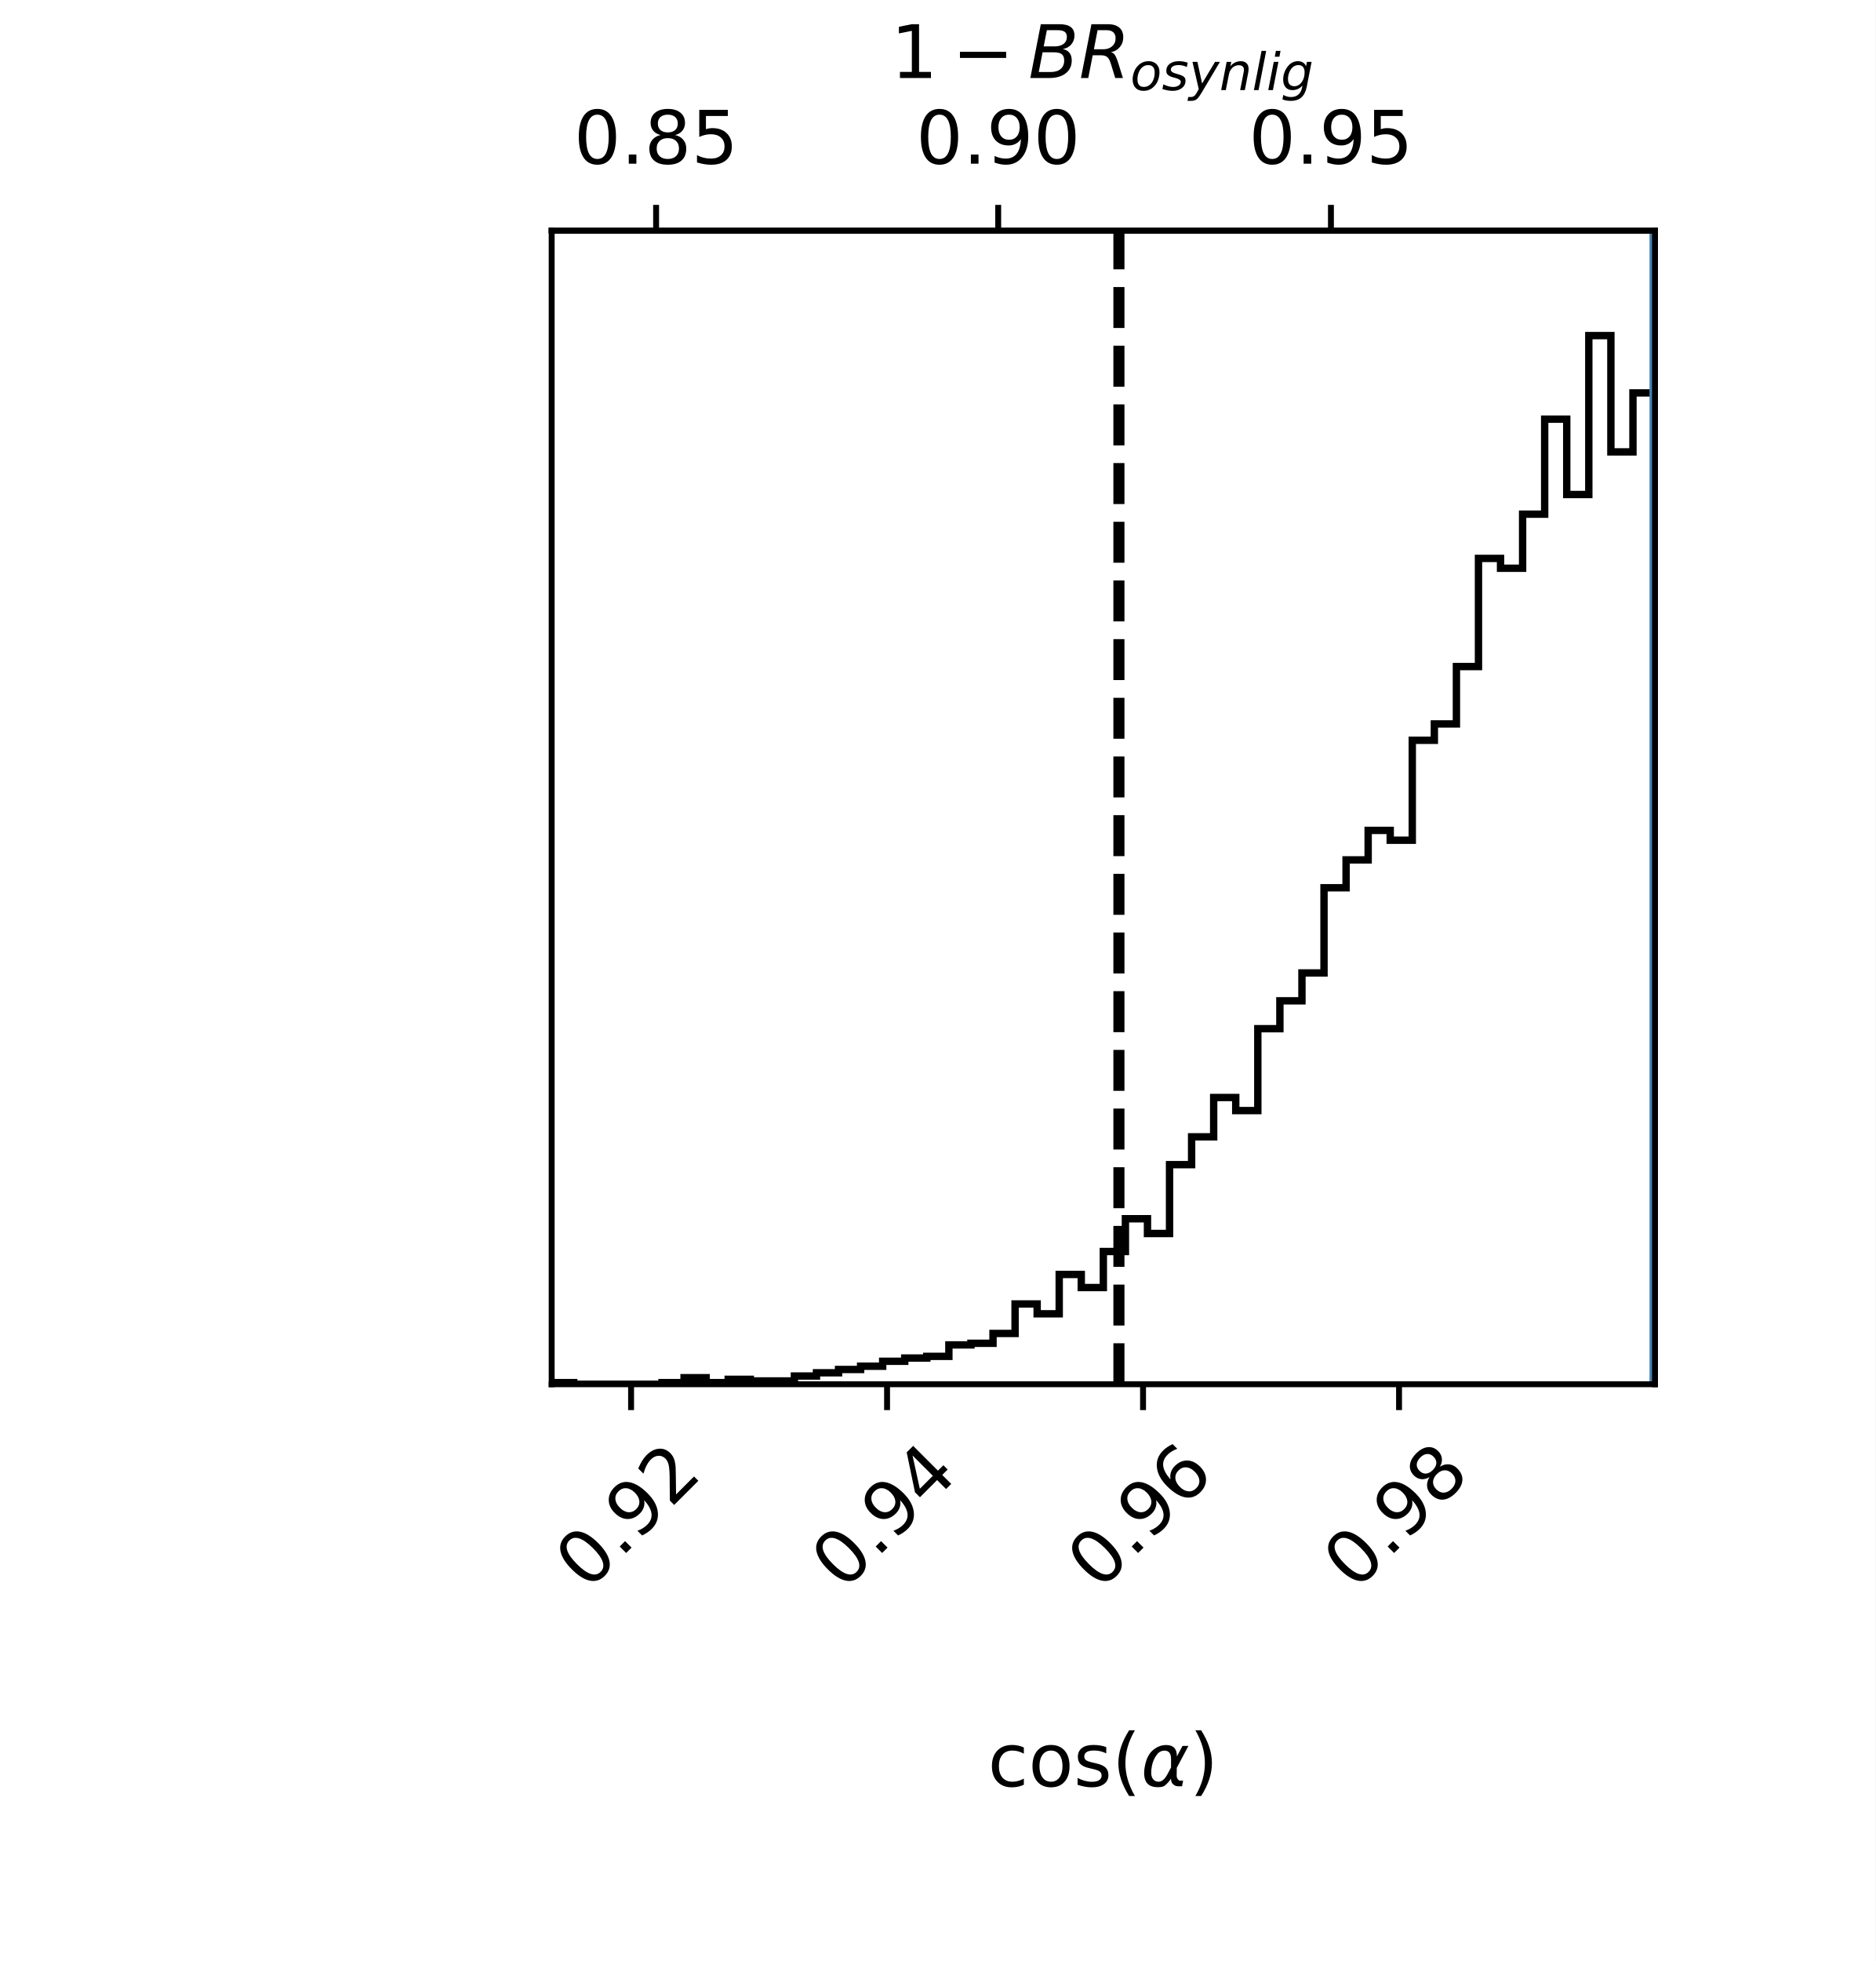
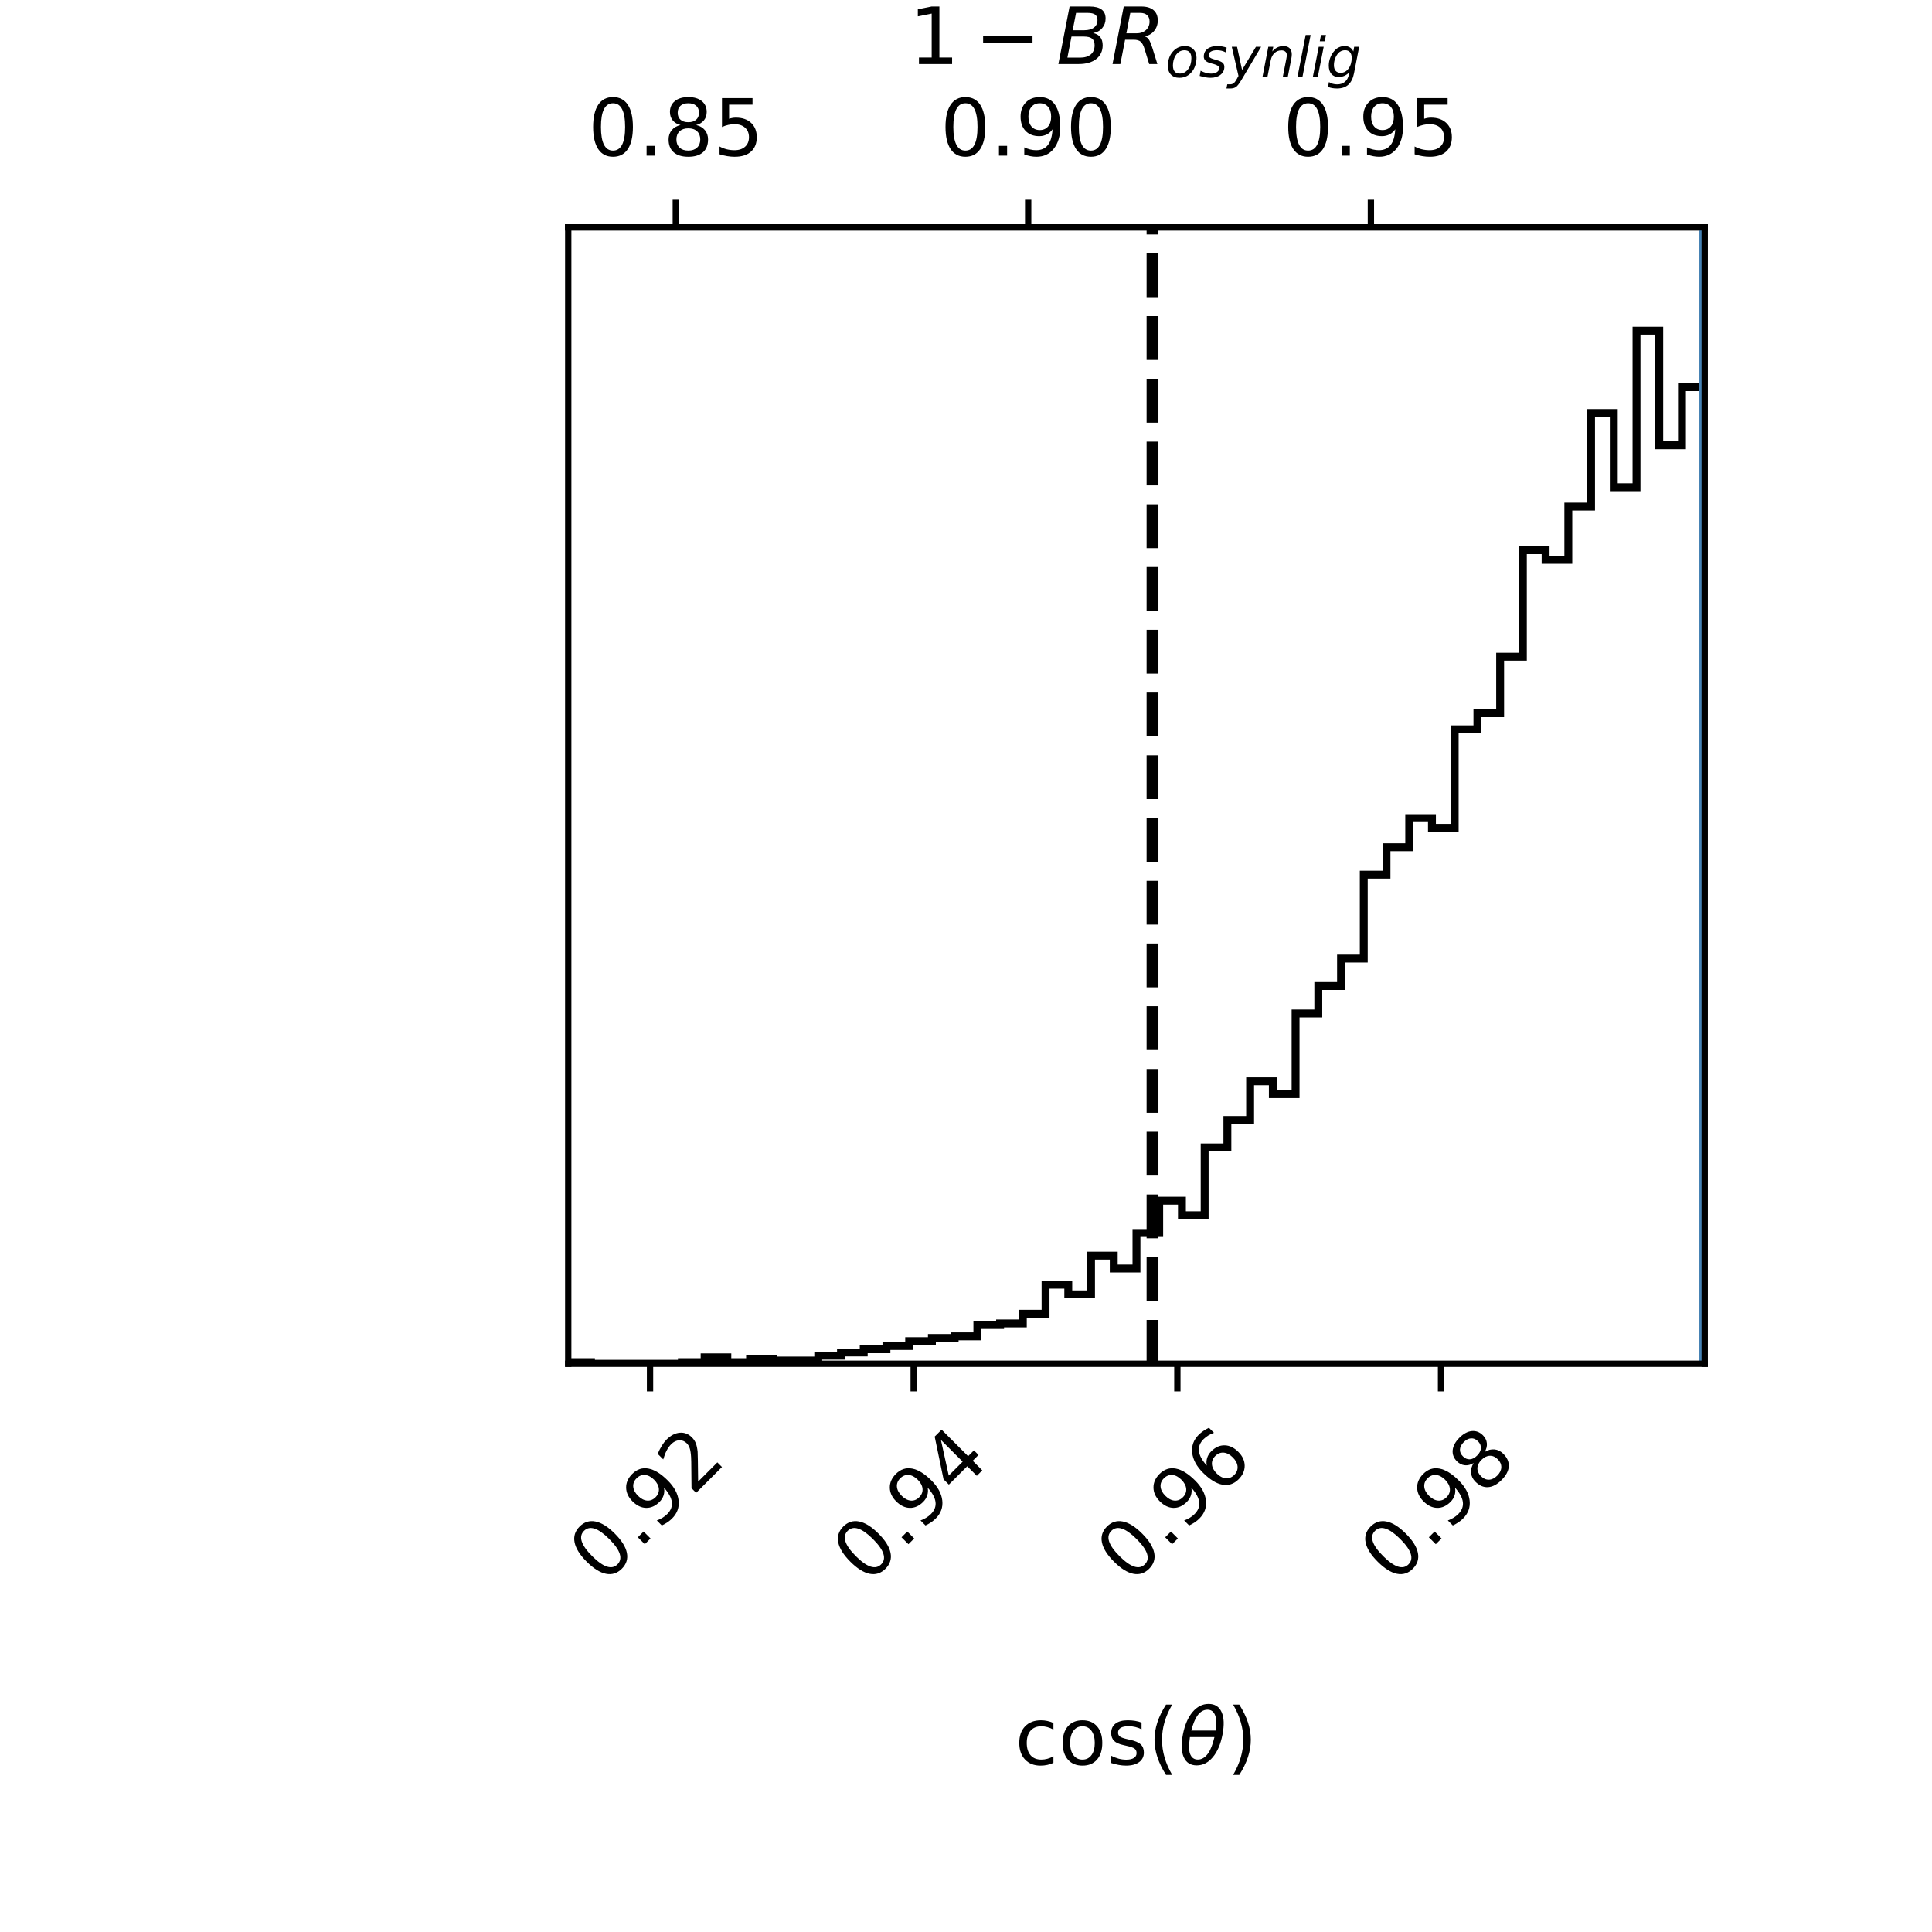
- <svg xmlns="http://www.w3.org/2000/svg" xmlns:xlink="http://www.w3.org/1999/xlink" width="254.16pt" height="265.68pt" viewBox="0 0 254.16 265.68" version="1.1">
+ <svg xmlns="http://www.w3.org/2000/svg" xmlns:xlink="http://www.w3.org/1999/xlink" width="244.8pt" height="244.8pt" viewBox="0 0 244.8 244.8" version="1.1">
  <defs>
    <style type="text/css">*{stroke-linejoin: round; stroke-linecap: butt}</style>
  </defs>
  <g id="figure_1">
    <g id="patch_1">
-       <path d="M 0 265.68  L 254.16 265.68  L 254.16 0  L 0 0  z " style="fill: #ffffff" />
+       <path d="M 0 244.8  L 244.8 244.8  L 244.8 0  L 0 0  z " style="fill: #ffffff" />
    </g>
    <g id="axes_1">
      <g id="patch_2">
-         <path d="M 74.753 187.539  L 224.259 187.539  L 224.259 31.256  L 74.753 31.256  z " style="fill: #ffffff" />
+         <path d="M 72 172.8  L 216 172.8  L 216 28.8  L 72 28.8  z " style="fill: #ffffff" />
      </g>
      <g id="axes_2">
        <g id="patch_3">
-           <path d="M 74.753 31.256  L 224.259 31.256  L 224.259 31.256  L 74.753 31.256  z " style="fill: #ffffff" />
+           <path d="M 72 28.8  L 216 28.8  L 216 28.8  L 72 28.8  z " style="fill: #ffffff" />
        </g>
        <g id="matplotlib.axis_1">
          <g id="xtick_1">
            <g id="line2d_1">
              <defs>
-                 <path id="mb7f4576ba5" d="M 0 0  L 0 -3.5  " style="stroke: #000000; stroke-width: 0.8" />
+                 <path id="m3db7b08773" d="M 0 0  L 0 -3.5  " style="stroke: #000000; stroke-width: 0.8" />
              </defs>
              <g>
-                 <use xlink:href="#mb7f4576ba5" x="88.903" y="31.256" style="stroke: #000000; stroke-width: 0.8" />
+                 <use xlink:href="#m3db7b08773" x="85.629" y="28.8" style="stroke: #000000; stroke-width: 0.8" />
              </g>
            </g>
            <g id="text_1">
-               <g transform="translate(77.77011 22.17678)scale(0.1 -0.1)">
+               <g transform="translate(74.49606 19.72031)scale(0.1 -0.1)">
                <defs>
                  <path id="DejaVuSans-30" d="M 2034 4250  Q 1547 4250 1301 3770  Q 1056 3291 1056 2328  Q 1056 1369 1301 889  Q 1547 409 2034 409  Q 2525 409 2770 889  Q 3016 1369 3016 2328  Q 3016 3291 2770 3770  Q 2525 4250 2034 4250  z M 2034 4750  Q 2819 4750 3233 4129  Q 3647 3509 3647 2328  Q 3647 1150 3233 529  Q 2819 -91 2034 -91  Q 1250 -91 836 529  Q 422 1150 422 2328  Q 422 3509 836 4129  Q 1250 4750 2034 4750  z " transform="scale(0.015625)" />
                  <path id="DejaVuSans-2e" d="M 684 794  L 1344 794  L 1344 0  L 684 0  L 684 794  z " transform="scale(0.015625)" />
                  <path id="DejaVuSans-38" d="M 2034 2216  Q 1584 2216 1326 1975  Q 1069 1734 1069 1313  Q 1069 891 1326 650  Q 1584 409 2034 409  Q 2484 409 2743 651  Q 3003 894 3003 1313  Q 3003 1734 2745 1975  Q 2488 2216 2034 2216  z M 1403 2484  Q 997 2584 770 2862  Q 544 3141 544 3541  Q 544 4100 942 4425  Q 1341 4750 2034 4750  Q 2731 4750 3128 4425  Q 3525 4100 3525 3541  Q 3525 3141 3298 2862  Q 3072 2584 2669 2484  Q 3125 2378 3379 2068  Q 3634 1759 3634 1313  Q 3634 634 3220 271  Q 2806 -91 2034 -91  Q 1263 -91 848 271  Q 434 634 434 1313  Q 434 1759 690 2068  Q 947 2378 1403 2484  z M 1172 3481  Q 1172 3119 1398 2916  Q 1625 2713 2034 2713  Q 2441 2713 2670 2916  Q 2900 3119 2900 3481  Q 2900 3844 2670 4047  Q 2441 4250 2034 4250  Q 1625 4250 1398 4047  Q 1172 3844 1172 3481  z " transform="scale(0.015625)" />
                  <path id="DejaVuSans-35" d="M 691 4666  L 3169 4666  L 3169 4134  L 1269 4134  L 1269 2991  Q 1406 3038 1543 3061  Q 1681 3084 1819 3084  Q 2600 3084 3056 2656  Q 3513 2228 3513 1497  Q 3513 744 3044 326  Q 2575 -91 1722 -91  Q 1428 -91 1123 -41  Q 819 9 494 109  L 494 744  Q 775 591 1075 516  Q 1375 441 1709 441  Q 2250 441 2565 725  Q 2881 1009 2881 1497  Q 2881 1984 2565 2268  Q 2250 2553 1709 2553  Q 1456 2553 1204 2497  Q 953 2441 691 2322  L 691 4666  z " transform="scale(0.015625)" />
                </defs>
                <use xlink:href="#DejaVuSans-30" />
                <use xlink:href="#DejaVuSans-2e" x="63.623" />
                <use xlink:href="#DejaVuSans-38" x="95.41" />
                <use xlink:href="#DejaVuSans-35" x="159.033" />
              </g>
            </g>
          </g>
          <g id="xtick_2">
            <g id="line2d_2">
              <g>
-                 <use xlink:href="#mb7f4576ba5" x="135.259" y="31.256" style="stroke: #000000; stroke-width: 0.8" />
+                 <use xlink:href="#m3db7b08773" x="130.278" y="28.8" style="stroke: #000000; stroke-width: 0.8" />
              </g>
            </g>
            <g id="text_2">
-               <g transform="translate(124.1266 22.17678)scale(0.1 -0.1)">
+               <g transform="translate(119.1454 19.72031)scale(0.1 -0.1)">
                <defs>
                  <path id="DejaVuSans-39" d="M 703 97  L 703 672  Q 941 559 1184 500  Q 1428 441 1663 441  Q 2288 441 2617 861  Q 2947 1281 2994 2138  Q 2813 1869 2534 1725  Q 2256 1581 1919 1581  Q 1219 1581 811 2004  Q 403 2428 403 3163  Q 403 3881 828 4315  Q 1253 4750 1959 4750  Q 2769 4750 3195 4129  Q 3622 3509 3622 2328  Q 3622 1225 3098 567  Q 2575 -91 1691 -91  Q 1453 -91 1209 -44  Q 966 3 703 97  z M 1959 2075  Q 2384 2075 2632 2365  Q 2881 2656 2881 3163  Q 2881 3666 2632 3958  Q 2384 4250 1959 4250  Q 1534 4250 1286 3958  Q 1038 3666 1038 3163  Q 1038 2656 1286 2365  Q 1534 2075 1959 2075  z " transform="scale(0.015625)" />
                </defs>
                <use xlink:href="#DejaVuSans-30" />
                <use xlink:href="#DejaVuSans-2e" x="63.623" />
                <use xlink:href="#DejaVuSans-39" x="95.41" />
                <use xlink:href="#DejaVuSans-30" x="159.033" />
              </g>
            </g>
          </g>
          <g id="xtick_3">
            <g id="line2d_3">
              <g>
-                 <use xlink:href="#mb7f4576ba5" x="180.345" y="31.256" style="stroke: #000000; stroke-width: 0.8" />
+                 <use xlink:href="#m3db7b08773" x="173.704" y="28.8" style="stroke: #000000; stroke-width: 0.8" />
              </g>
            </g>
            <g id="text_3">
-               <g transform="translate(169.2123 22.17678)scale(0.1 -0.1)">
+               <g transform="translate(162.5707 19.72031)scale(0.1 -0.1)">
                <use xlink:href="#DejaVuSans-30" />
                <use xlink:href="#DejaVuSans-2e" x="63.623" />
                <use xlink:href="#DejaVuSans-39" x="95.41" />
                <use xlink:href="#DejaVuSans-35" x="159.033" />
              </g>
            </g>
          </g>
          <g id="text_4">
-             <g transform="translate(120.7059 10.57835)scale(0.1 -0.1)">
+             <g transform="translate(115.2 8.121875)scale(0.1 -0.1)">
              <defs>
                <path id="DejaVuSans-31" d="M 794 531  L 1825 531  L 1825 4091  L 703 3866  L 703 4441  L 1819 4666  L 2450 4666  L 2450 531  L 3481 531  L 3481 0  L 794 0  L 794 531  z " transform="scale(0.015625)" />
                <path id="DejaVuSans-2212" d="M 678 2272  L 4684 2272  L 4684 1741  L 678 1741  L 678 2272  z " transform="scale(0.015625)" />
                <path id="DejaVuSans-Oblique-42" d="M 1081 4666  L 2694 4666  Q 3350 4666 3675 4422  Q 4000 4178 4000 3688  Q 4000 3238 3720 2911  Q 3441 2584 2988 2516  Q 3375 2428 3569 2181  Q 3763 1934 3763 1522  Q 3763 819 3242 409  Q 2722 0 1819 0  L 172 0  L 1081 4666  z M 1234 2228  L 903 519  L 1919 519  Q 2491 519 2800 781  Q 3109 1044 3109 1522  Q 3109 1891 2904 2059  Q 2700 2228 2247 2228  L 1234 2228  z M 1606 4147  L 1331 2741  L 2272 2741  Q 2775 2741 3058 2959  Q 3341 3178 3341 3566  Q 3341 3869 3150 4008  Q 2959 4147 2541 4147  L 1606 4147  z " transform="scale(0.015625)" />
                <path id="DejaVuSans-Oblique-52" d="M 1613 4147  L 1294 2491  L 2106 2491  Q 2584 2491 2879 2755  Q 3175 3019 3175 3444  Q 3175 3784 2976 3965  Q 2778 4147 2406 4147  L 1613 4147  z M 2772 2241  Q 2972 2194 3105 2009  Q 3238 1825 3413 1275  L 3809 0  L 3144 0  L 2778 1197  Q 2638 1659 2453 1815  Q 2269 1972 1888 1972  L 1191 1972  L 806 0  L 172 0  L 1081 4666  L 2503 4666  Q 3150 4666 3495 4373  Q 3841 4081 3841 3531  Q 3841 3044 3547 2687  Q 3253 2331 2772 2241  z " transform="scale(0.015625)" />
                <path id="DejaVuSans-Oblique-6f" d="M 1625 -91  Q 1009 -91 651 289  Q 294 669 294 1325  Q 294 1706 417 2101  Q 541 2497 738 2766  Q 1047 3184 1428 3384  Q 1809 3584 2291 3584  Q 2888 3584 3255 3212  Q 3622 2841 3622 2241  Q 3622 1825 3500 1412  Q 3378 1000 3181 728  Q 2875 309 2494 109  Q 2113 -91 1625 -91  z M 891 1344  Q 891 869 1089 633  Q 1288 397 1691 397  Q 2269 397 2648 901  Q 3028 1406 3028 2181  Q 3028 2634 2825 2865  Q 2622 3097 2228 3097  Q 1903 3097 1650 2945  Q 1397 2794 1197 2484  Q 1050 2253 970 1956  Q 891 1659 891 1344  z " transform="scale(0.015625)" />
                <path id="DejaVuSans-Oblique-73" d="M 3200 3397  L 3091 2853  Q 2863 2978 2609 3040  Q 2356 3103 2088 3103  Q 1634 3103 1373 2948  Q 1113 2794 1113 2528  Q 1113 2219 1719 2053  Q 1766 2041 1788 2034  L 1972 1978  Q 2547 1819 2739 1644  Q 2931 1469 2931 1166  Q 2931 609 2489 259  Q 2047 -91 1331 -91  Q 1053 -91 747 -37  Q 441 16 72 128  L 184 722  Q 500 559 806 475  Q 1113 391 1394 391  Q 1816 391 2080 572  Q 2344 753 2344 1031  Q 2344 1331 1650 1516  L 1591 1531  L 1394 1581  Q 956 1697 753 1886  Q 550 2075 550 2369  Q 550 2928 970 3256  Q 1391 3584 2113 3584  Q 2397 3584 2667 3537  Q 2938 3491 3200 3397  z " transform="scale(0.015625)" />
                <path id="DejaVuSans-Oblique-79" d="M 1588 -325  Q 1188 -997 936 -1164  Q 684 -1331 294 -1331  L -159 -1331  L -63 -850  L 269 -850  Q 509 -850 678 -719  Q 847 -588 1056 -206  L 1234 128  L 459 3500  L 1069 3500  L 1650 819  L 3256 3500  L 3859 3500  L 1588 -325  z " transform="scale(0.015625)" />
                <path id="DejaVuSans-Oblique-6e" d="M 3566 2113  L 3156 0  L 2578 0  L 2988 2091  Q 3016 2238 3031 2350  Q 3047 2463 3047 2528  Q 3047 2791 2881 2937  Q 2716 3084 2419 3084  Q 1956 3084 1622 2776  Q 1288 2469 1184 1941  L 800 0  L 225 0  L 903 3500  L 1478 3500  L 1363 2950  Q 1603 3253 1940 3418  Q 2278 3584 2650 3584  Q 3113 3584 3367 3334  Q 3622 3084 3622 2631  Q 3622 2519 3608 2391  Q 3594 2263 3566 2113  z " transform="scale(0.015625)" />
                <path id="DejaVuSans-Oblique-6c" d="M 1172 4863  L 1747 4863  L 800 0  L 225 0  L 1172 4863  z " transform="scale(0.015625)" />
                <path id="DejaVuSans-Oblique-69" d="M 1172 4863  L 1747 4863  L 1606 4134  L 1031 4134  L 1172 4863  z M 909 3500  L 1484 3500  L 800 0  L 225 0  L 909 3500  z " transform="scale(0.015625)" />
                <path id="DejaVuSans-Oblique-67" d="M 3816 3500  L 3219 434  Q 3047 -456 2561 -893  Q 2075 -1331 1253 -1331  Q 950 -1331 690 -1286  Q 431 -1241 206 -1147  L 313 -588  Q 525 -725 762 -790  Q 1000 -856 1269 -856  Q 1816 -856 2167 -557  Q 2519 -259 2631 300  L 2681 563  Q 2441 288 2122 144  Q 1803 0 1434 0  Q 903 0 598 351  Q 294 703 294 1319  Q 294 1803 478 2267  Q 663 2731 997 3091  Q 1219 3328 1514 3456  Q 1809 3584 2131 3584  Q 2484 3584 2746 3420  Q 3009 3256 3138 2956  L 3238 3500  L 3816 3500  z M 2950 2216  Q 2950 2641 2750 2872  Q 2550 3103 2181 3103  Q 1953 3103 1747 3012  Q 1541 2922 1394 2759  Q 1156 2491 1023 2127  Q 891 1763 891 1375  Q 891 944 1092 712  Q 1294 481 1672 481  Q 2219 481 2584 976  Q 2950 1472 2950 2216  z " transform="scale(0.015625)" />
              </defs>
              <use xlink:href="#DejaVuSans-31" transform="translate(0 0.09375)" />
              <use xlink:href="#DejaVuSans-2212" transform="translate(83.10547 0.09375)" />
              <use xlink:href="#DejaVuSans-Oblique-42" transform="translate(186.377 0.09375)" />
              <use xlink:href="#DejaVuSans-Oblique-52" transform="translate(254.9805 0.09375)" />
              <use xlink:href="#DejaVuSans-Oblique-6f" transform="translate(324.4629 -16.3125)scale(0.7)" />
              <use xlink:href="#DejaVuSans-Oblique-73" transform="translate(367.29 -16.3125)scale(0.7)" />
              <use xlink:href="#DejaVuSans-Oblique-79" transform="translate(403.7598 -16.3125)scale(0.7)" />
              <use xlink:href="#DejaVuSans-Oblique-6e" transform="translate(445.1855 -16.3125)scale(0.7)" />
              <use xlink:href="#DejaVuSans-Oblique-6c" transform="translate(489.5508 -16.3125)scale(0.7)" />
              <use xlink:href="#DejaVuSans-Oblique-69" transform="translate(508.999 -16.3125)scale(0.7)" />
              <use xlink:href="#DejaVuSans-Oblique-67" transform="translate(528.4473 -16.3125)scale(0.7)" />
            </g>
          </g>
        </g>
        <g id="matplotlib.axis_2" />
        <g id="patch_4">
-           <path d="M 74.753 31.256  L 224.259 31.256  " style="fill: none; stroke: #000000; stroke-width: 0.8; stroke-linejoin: miter; stroke-linecap: square" />
+           <path d="M 72 28.8  L 216 28.8  " style="fill: none; stroke: #000000; stroke-width: 0.8; stroke-linejoin: miter; stroke-linecap: square" />
        </g>
      </g>
      <g id="matplotlib.axis_3">
        <g id="xtick_4">
          <g id="line2d_4">
            <defs>
-               <path id="m14bc2babcd" d="M 0 0  L 0 3.5  " style="stroke: #000000; stroke-width: 0.8" />
+               <path id="m03ba338481" d="M 0 0  L 0 3.5  " style="stroke: #000000; stroke-width: 0.8" />
            </defs>
            <g>
-               <use xlink:href="#m14bc2babcd" x="85.513" y="187.539" style="stroke: #000000; stroke-width: 0.8" />
+               <use xlink:href="#m03ba338481" x="82.364" y="172.8" style="stroke: #000000; stroke-width: 0.8" />
            </g>
          </g>
          <g id="text_5">
-             <g transform="translate(79.59236 215.6559)rotate(-45)scale(0.1 -0.1)">
+             <g transform="translate(76.44315 200.9171)rotate(-45)scale(0.1 -0.1)">
              <defs>
                <path id="DejaVuSans-32" d="M 1228 531  L 3431 531  L 3431 0  L 469 0  L 469 531  Q 828 903 1448 1529  Q 2069 2156 2228 2338  Q 2531 2678 2651 2914  Q 2772 3150 2772 3378  Q 2772 3750 2511 3984  Q 2250 4219 1831 4219  Q 1534 4219 1204 4116  Q 875 4013 500 3803  L 500 4441  Q 881 4594 1212 4672  Q 1544 4750 1819 4750  Q 2544 4750 2975 4387  Q 3406 4025 3406 3419  Q 3406 3131 3298 2873  Q 3191 2616 2906 2266  Q 2828 2175 2409 1742  Q 1991 1309 1228 531  z " transform="scale(0.015625)" />
              </defs>
              <use xlink:href="#DejaVuSans-30" />
              <use xlink:href="#DejaVuSans-2e" x="63.623" />
              <use xlink:href="#DejaVuSans-39" x="95.41" />
              <use xlink:href="#DejaVuSans-32" x="159.033" />
            </g>
          </g>
        </g>
        <g id="xtick_5">
          <g id="line2d_5">
            <g>
-               <use xlink:href="#m14bc2babcd" x="120.2" y="187.539" style="stroke: #000000; stroke-width: 0.8" />
+               <use xlink:href="#m03ba338481" x="115.773" y="172.8" style="stroke: #000000; stroke-width: 0.8" />
            </g>
          </g>
          <g id="text_6">
-             <g transform="translate(114.2788 215.6559)rotate(-45)scale(0.1 -0.1)">
+             <g transform="translate(109.8522 200.9171)rotate(-45)scale(0.1 -0.1)">
              <defs>
                <path id="DejaVuSans-34" d="M 2419 4116  L 825 1625  L 2419 1625  L 2419 4116  z M 2253 4666  L 3047 4666  L 3047 1625  L 3713 1625  L 3713 1100  L 3047 1100  L 3047 0  L 2419 0  L 2419 1100  L 313 1100  L 313 1709  L 2253 4666  z " transform="scale(0.015625)" />
              </defs>
              <use xlink:href="#DejaVuSans-30" />
              <use xlink:href="#DejaVuSans-2e" x="63.623" />
              <use xlink:href="#DejaVuSans-39" x="95.41" />
              <use xlink:href="#DejaVuSans-34" x="159.033" />
            </g>
          </g>
        </g>
        <g id="xtick_6">
          <g id="line2d_6">
            <g>
-               <use xlink:href="#m14bc2babcd" x="154.886" y="187.539" style="stroke: #000000; stroke-width: 0.8" />
+               <use xlink:href="#m03ba338481" x="149.182" y="172.8" style="stroke: #000000; stroke-width: 0.8" />
            </g>
          </g>
          <g id="text_7">
-             <g transform="translate(148.9653 215.6559)rotate(-45)scale(0.1 -0.1)">
+             <g transform="translate(143.2613 200.9171)rotate(-45)scale(0.1 -0.1)">
              <defs>
                <path id="DejaVuSans-36" d="M 2113 2584  Q 1688 2584 1439 2293  Q 1191 2003 1191 1497  Q 1191 994 1439 701  Q 1688 409 2113 409  Q 2538 409 2786 701  Q 3034 994 3034 1497  Q 3034 2003 2786 2293  Q 2538 2584 2113 2584  z M 3366 4563  L 3366 3988  Q 3128 4100 2886 4159  Q 2644 4219 2406 4219  Q 1781 4219 1451 3797  Q 1122 3375 1075 2522  Q 1259 2794 1537 2939  Q 1816 3084 2150 3084  Q 2853 3084 3261 2657  Q 3669 2231 3669 1497  Q 3669 778 3244 343  Q 2819 -91 2113 -91  Q 1303 -91 875 529  Q 447 1150 447 2328  Q 447 3434 972 4092  Q 1497 4750 2381 4750  Q 2619 4750 2861 4703  Q 3103 4656 3366 4563  z " transform="scale(0.015625)" />
              </defs>
              <use xlink:href="#DejaVuSans-30" />
              <use xlink:href="#DejaVuSans-2e" x="63.623" />
              <use xlink:href="#DejaVuSans-39" x="95.41" />
              <use xlink:href="#DejaVuSans-36" x="159.033" />
            </g>
          </g>
        </g>
        <g id="xtick_7">
          <g id="line2d_7">
            <g>
-               <use xlink:href="#m14bc2babcd" x="189.573" y="187.539" style="stroke: #000000; stroke-width: 0.8" />
+               <use xlink:href="#m03ba338481" x="182.591" y="172.8" style="stroke: #000000; stroke-width: 0.8" />
            </g>
          </g>
          <g id="text_8">
-             <g transform="translate(183.6518 215.6559)rotate(-45)scale(0.1 -0.1)">
+             <g transform="translate(176.6704 200.9171)rotate(-45)scale(0.1 -0.1)">
              <use xlink:href="#DejaVuSans-30" />
              <use xlink:href="#DejaVuSans-2e" x="63.623" />
              <use xlink:href="#DejaVuSans-39" x="95.41" />
              <use xlink:href="#DejaVuSans-38" x="159.033" />
            </g>
          </g>
        </g>
        <g id="text_9">
-           <g transform="translate(133.8559 242.022)scale(0.1 -0.1)">
+           <g transform="translate(128.6 223.5984)scale(0.1 -0.1)">
            <defs>
              <path id="DejaVuSans-63" d="M 3122 3366  L 3122 2828  Q 2878 2963 2633 3030  Q 2388 3097 2138 3097  Q 1578 3097 1268 2742  Q 959 2388 959 1747  Q 959 1106 1268 751  Q 1578 397 2138 397  Q 2388 397 2633 464  Q 2878 531 3122 666  L 3122 134  Q 2881 22 2623 -34  Q 2366 -91 2075 -91  Q 1284 -91 818 406  Q 353 903 353 1747  Q 353 2603 823 3093  Q 1294 3584 2113 3584  Q 2378 3584 2631 3529  Q 2884 3475 3122 3366  z " transform="scale(0.015625)" />
              <path id="DejaVuSans-6f" d="M 1959 3097  Q 1497 3097 1228 2736  Q 959 2375 959 1747  Q 959 1119 1226 758  Q 1494 397 1959 397  Q 2419 397 2687 759  Q 2956 1122 2956 1747  Q 2956 2369 2687 2733  Q 2419 3097 1959 3097  z M 1959 3584  Q 2709 3584 3137 3096  Q 3566 2609 3566 1747  Q 3566 888 3137 398  Q 2709 -91 1959 -91  Q 1206 -91 779 398  Q 353 888 353 1747  Q 353 2609 779 3096  Q 1206 3584 1959 3584  z " transform="scale(0.015625)" />
              <path id="DejaVuSans-73" d="M 2834 3397  L 2834 2853  Q 2591 2978 2328 3040  Q 2066 3103 1784 3103  Q 1356 3103 1142 2972  Q 928 2841 928 2578  Q 928 2378 1081 2264  Q 1234 2150 1697 2047  L 1894 2003  Q 2506 1872 2764 1633  Q 3022 1394 3022 966  Q 3022 478 2636 193  Q 2250 -91 1575 -91  Q 1294 -91 989 -36  Q 684 19 347 128  L 347 722  Q 666 556 975 473  Q 1284 391 1588 391  Q 1994 391 2212 530  Q 2431 669 2431 922  Q 2431 1156 2273 1281  Q 2116 1406 1581 1522  L 1381 1569  Q 847 1681 609 1914  Q 372 2147 372 2553  Q 372 3047 722 3315  Q 1072 3584 1716 3584  Q 2034 3584 2315 3537  Q 2597 3491 2834 3397  z " transform="scale(0.015625)" />
              <path id="DejaVuSans-28" d="M 1984 4856  Q 1566 4138 1362 3434  Q 1159 2731 1159 2009  Q 1159 1288 1364 580  Q 1569 -128 1984 -844  L 1484 -844  Q 1016 -109 783 600  Q 550 1309 550 2009  Q 550 2706 781 3412  Q 1013 4119 1484 4856  L 1984 4856  z " transform="scale(0.015625)" />
-               <path id="DejaVuSans-Oblique-3b1" d="M 2619 1628  L 2622 2350  Q 2625 3088 2069 3091  Q 1653 3094 1394 2747  Q 1069 2319 959 1747  Q 825 1059 994 731  Q 1169 397 1547 397  Q 1966 397 2319 1063  L 2619 1628  z M 2166 3578  Q 3141 3594 3128 2584  Q 3128 2584 3616 3500  L 4128 3500  L 3119 1603  L 3109 919  Q 3109 766 3194 638  Q 3291 488 3391 488  L 3669 488  L 3575 0  L 3228 0  Q 2934 0 2722 263  Q 2622 394 2619 669  Q 2416 334 2066 50  Q 1900 -81 1453 -78  Q 722 -72 456 397  Q 184 884 353 1747  Q 534 2675 1009 3097  Q 1544 3569 2166 3578  z " transform="scale(0.015625)" />
+               <path id="DejaVuSans-Oblique-3b8" d="M 2913 2219  L 925 2219  Q 791 1284 928 888  Q 1100 400 1566 400  Q 2034 400 2391 891  Q 2703 1322 2913 2219  z M 3009 2750  Q 3094 3638 2984 3950  Q 2813 4444 2353 4444  Q 1875 4444 1525 3956  Q 1250 3563 1034 2750  L 3009 2750  z M 2444 4913  Q 3194 4913 3494 4250  Q 3794 3591 3566 2422  Q 3341 1256 2781 594  Q 2225 -72 1475 -72  Q 722 -72 425 594  Q 128 1256 353 2422  Q 581 3591 1134 4250  Q 1691 4913 2444 4913  z " transform="scale(0.015625)" />
              <path id="DejaVuSans-29" d="M 513 4856  L 1013 4856  Q 1481 4119 1714 3412  Q 1947 2706 1947 2009  Q 1947 1309 1714 600  Q 1481 -109 1013 -844  L 513 -844  Q 928 -128 1133 580  Q 1338 1288 1338 2009  Q 1338 2731 1133 3434  Q 928 4138 513 4856  z " transform="scale(0.015625)" />
            </defs>
-             <use xlink:href="#DejaVuSans-63" transform="translate(0 0.125)" />
-             <use xlink:href="#DejaVuSans-6f" transform="translate(54.98047 0.125)" />
-             <use xlink:href="#DejaVuSans-73" transform="translate(116.1621 0.125)" />
-             <use xlink:href="#DejaVuSans-28" transform="translate(168.2617 0.125)" />
-             <use xlink:href="#DejaVuSans-Oblique-3b1" transform="translate(207.2754 0.125)" />
-             <use xlink:href="#DejaVuSans-29" transform="translate(273.1934 0.125)" />
+             <use xlink:href="#DejaVuSans-63" transform="translate(0 0.234375)" />
+             <use xlink:href="#DejaVuSans-6f" transform="translate(54.98047 0.234375)" />
+             <use xlink:href="#DejaVuSans-73" transform="translate(116.1621 0.234375)" />
+             <use xlink:href="#DejaVuSans-28" transform="translate(168.2617 0.234375)" />
+             <use xlink:href="#DejaVuSans-Oblique-3b8" transform="translate(207.2754 0.234375)" />
+             <use xlink:href="#DejaVuSans-29" transform="translate(268.457 0.234375)" />
          </g>
        </g>
      </g>
      <g id="matplotlib.axis_4" />
      <g id="patch_5">
-         <path d="M 74.753 187.539  L 74.753 187.317  L 77.743 187.317  L 77.743 187.539  L 80.733 187.539  L 80.733 187.539  L 83.723 187.539  L 83.723 187.539  L 86.713 187.539  L 86.713 187.539  L 89.704 187.539  L 89.704 187.317  L 92.694 187.317  L 92.694 186.651  L 95.684 186.651  L 95.684 187.317  L 98.674 187.317  L 98.674 186.873  L 101.664 186.873  L 101.664 187.095  L 104.654 187.095  L 104.654 187.095  L 107.644 187.095  L 107.644 186.429  L 110.634 186.429  L 110.634 185.985  L 113.624 185.985  L 113.624 185.541  L 116.615 185.541  L 116.615 185.097  L 119.605 185.097  L 119.605 184.431  L 122.595 184.431  L 122.595 183.987  L 125.585 183.987  L 125.585 183.765  L 128.575 183.765  L 128.575 182.211  L 131.565 182.211  L 131.565 181.989  L 134.555 181.989  L 134.555 180.657  L 137.545 180.657  L 137.545 176.661  L 140.536 176.661  L 140.536 177.993  L 143.526 177.993  L 143.526 172.665  L 146.516 172.665  L 146.516 174.441  L 149.506 174.441  L 149.506 169.557  L 152.496 169.557  L 152.496 165.118  L 155.486 165.118  L 155.486 167.116  L 158.476 167.116  L 158.476 157.792  L 161.466 157.792  L 161.466 154.018  L 164.456 154.018  L 164.456 148.69  L 167.447 148.69  L 167.447 150.466  L 170.437 150.466  L 170.437 139.367  L 173.427 139.367  L 173.427 135.593  L 176.417 135.593  L 176.417 131.819  L 179.407 131.819  L 179.407 120.275  L 182.397 120.275  L 182.397 116.501  L 185.387 116.501  L 185.387 112.506  L 188.377 112.506  L 188.377 113.837  L 191.368 113.837  L 191.368 100.296  L 194.358 100.296  L 194.358 98.076  L 197.348 98.076  L 197.348 90.306  L 200.338 90.306  L 200.338 75.655  L 203.328 75.655  L 203.328 76.987  L 206.318 76.987  L 206.318 69.661  L 209.308 69.661  L 209.308 56.786  L 212.298 56.786  L 212.298 66.997  L 215.288 66.997  L 215.288 45.464  L 218.279 45.464  L 218.279 61.225  L 221.269 61.225  L 221.269 53.234  L 224.259 53.234  L 224.259 187.539  " clip-path="url(#pb3c12c1edc)" style="fill: none; stroke: #000000; stroke-linejoin: miter" />
+         <path d="M 72 172.8  L 72 172.595  L 74.88 172.595  L 74.88 172.8  L 77.76 172.8  L 77.76 172.8  L 80.64 172.8  L 80.64 172.8  L 83.52 172.8  L 83.52 172.8  L 86.4 172.8  L 86.4 172.595  L 89.28 172.595  L 89.28 171.982  L 92.16 171.982  L 92.16 172.595  L 95.04 172.595  L 95.04 172.186  L 97.92 172.186  L 97.92 172.391  L 100.8 172.391  L 100.8 172.391  L 103.68 172.391  L 103.68 171.777  L 106.56 171.777  L 106.56 171.368  L 109.44 171.368  L 109.44 170.959  L 112.32 170.959  L 112.32 170.55  L 115.2 170.55  L 115.2 169.936  L 118.08 169.936  L 118.08 169.527  L 120.96 169.527  L 120.96 169.323  L 123.84 169.323  L 123.84 167.891  L 126.72 167.891  L 126.72 167.686  L 129.6 167.686  L 129.6 166.459  L 132.48 166.459  L 132.48 162.777  L 135.36 162.777  L 135.36 164.005  L 138.24 164.005  L 138.24 159.095  L 141.12 159.095  L 141.12 160.732  L 144 160.732  L 144 156.232  L 146.88 156.232  L 146.88 152.141  L 149.76 152.141  L 149.76 153.982  L 152.64 153.982  L 152.64 145.391  L 155.52 145.391  L 155.52 141.914  L 158.4 141.914  L 158.4 137.005  L 161.28 137.005  L 161.28 138.641  L 164.16 138.641  L 164.16 128.414  L 167.04 128.414  L 167.04 124.936  L 169.92 124.936  L 169.92 121.459  L 172.8 121.459  L 172.8 110.823  L 175.68 110.823  L 175.68 107.345  L 178.56 107.345  L 178.56 103.664  L 181.44 103.664  L 181.44 104.891  L 184.32 104.891  L 184.32 92.414  L 187.2 92.414  L 187.2 90.368  L 190.08 90.368  L 190.08 83.209  L 192.96 83.209  L 192.96 69.709  L 195.84 69.709  L 195.84 70.936  L 198.72 70.936  L 198.72 64.186  L 201.6 64.186  L 201.6 52.323  L 204.48 52.323  L 204.48 61.732  L 207.36 61.732  L 207.36 41.891  L 210.24 41.891  L 210.24 56.414  L 213.12 56.414  L 213.12 49.05  L 216 49.05  L 216 172.8  " clip-path="url(#pc8bde4825d)" style="fill: none; stroke: #000000; stroke-linejoin: miter" />
      </g>
      <g id="line2d_8">
-         <path d="M 151.616 187.539  L 151.616 31.256  " clip-path="url(#pb3c12c1edc)" style="fill: none; stroke-dasharray: 5.55,2.4; stroke-dashoffset: 0; stroke: #000000; stroke-width: 1.5" />
+         <path d="M 146.033 172.8  L 146.033 28.8  " clip-path="url(#pc8bde4825d)" style="fill: none; stroke-dasharray: 5.55,2.4; stroke-dashoffset: 0; stroke: #000000; stroke-width: 1.5" />
      </g>
      <g id="line2d_9">
-         <path d="M 224.259 187.539  L 224.259 31.256  " clip-path="url(#pb3c12c1edc)" style="fill: none; stroke: #4682b4; stroke-width: 1.5; stroke-linecap: square" />
+         <path d="M 216 172.8  L 216 28.8  " clip-path="url(#pc8bde4825d)" style="fill: none; stroke: #4682b4; stroke-width: 1.5; stroke-linecap: square" />
      </g>
      <g id="patch_6">
-         <path d="M 74.753 187.539  L 74.753 31.256  " style="fill: none; stroke: #000000; stroke-width: 0.8; stroke-linejoin: miter; stroke-linecap: square" />
+         <path d="M 72 172.8  L 72 28.8  " style="fill: none; stroke: #000000; stroke-width: 0.8; stroke-linejoin: miter; stroke-linecap: square" />
      </g>
      <g id="patch_7">
-         <path d="M 224.259 187.539  L 224.259 31.256  " style="fill: none; stroke: #000000; stroke-width: 0.8; stroke-linejoin: miter; stroke-linecap: square" />
+         <path d="M 216 172.8  L 216 28.8  " style="fill: none; stroke: #000000; stroke-width: 0.8; stroke-linejoin: miter; stroke-linecap: square" />
      </g>
      <g id="patch_8">
-         <path d="M 74.753 187.539  L 224.259 187.539  " style="fill: none; stroke: #000000; stroke-width: 0.8; stroke-linejoin: miter; stroke-linecap: square" />
+         <path d="M 72 172.8  L 216 172.8  " style="fill: none; stroke: #000000; stroke-width: 0.8; stroke-linejoin: miter; stroke-linecap: square" />
      </g>
      <g id="patch_9">
-         <path d="M 74.753 31.256  L 224.259 31.256  " style="fill: none; stroke: #000000; stroke-width: 0.8; stroke-linejoin: miter; stroke-linecap: square" />
+         <path d="M 72 28.8  L 216 28.8  " style="fill: none; stroke: #000000; stroke-width: 0.8; stroke-linejoin: miter; stroke-linecap: square" />
      </g>
    </g>
  </g>
  <defs>
-     <clipPath id="pb3c12c1edc">
-       <rect x="74.753" y="31.256" width="149.506" height="156.282" />
+     <clipPath id="pc8bde4825d">
+       <rect x="72" y="28.8" width="144" height="144" />
    </clipPath>
  </defs>
</svg>
